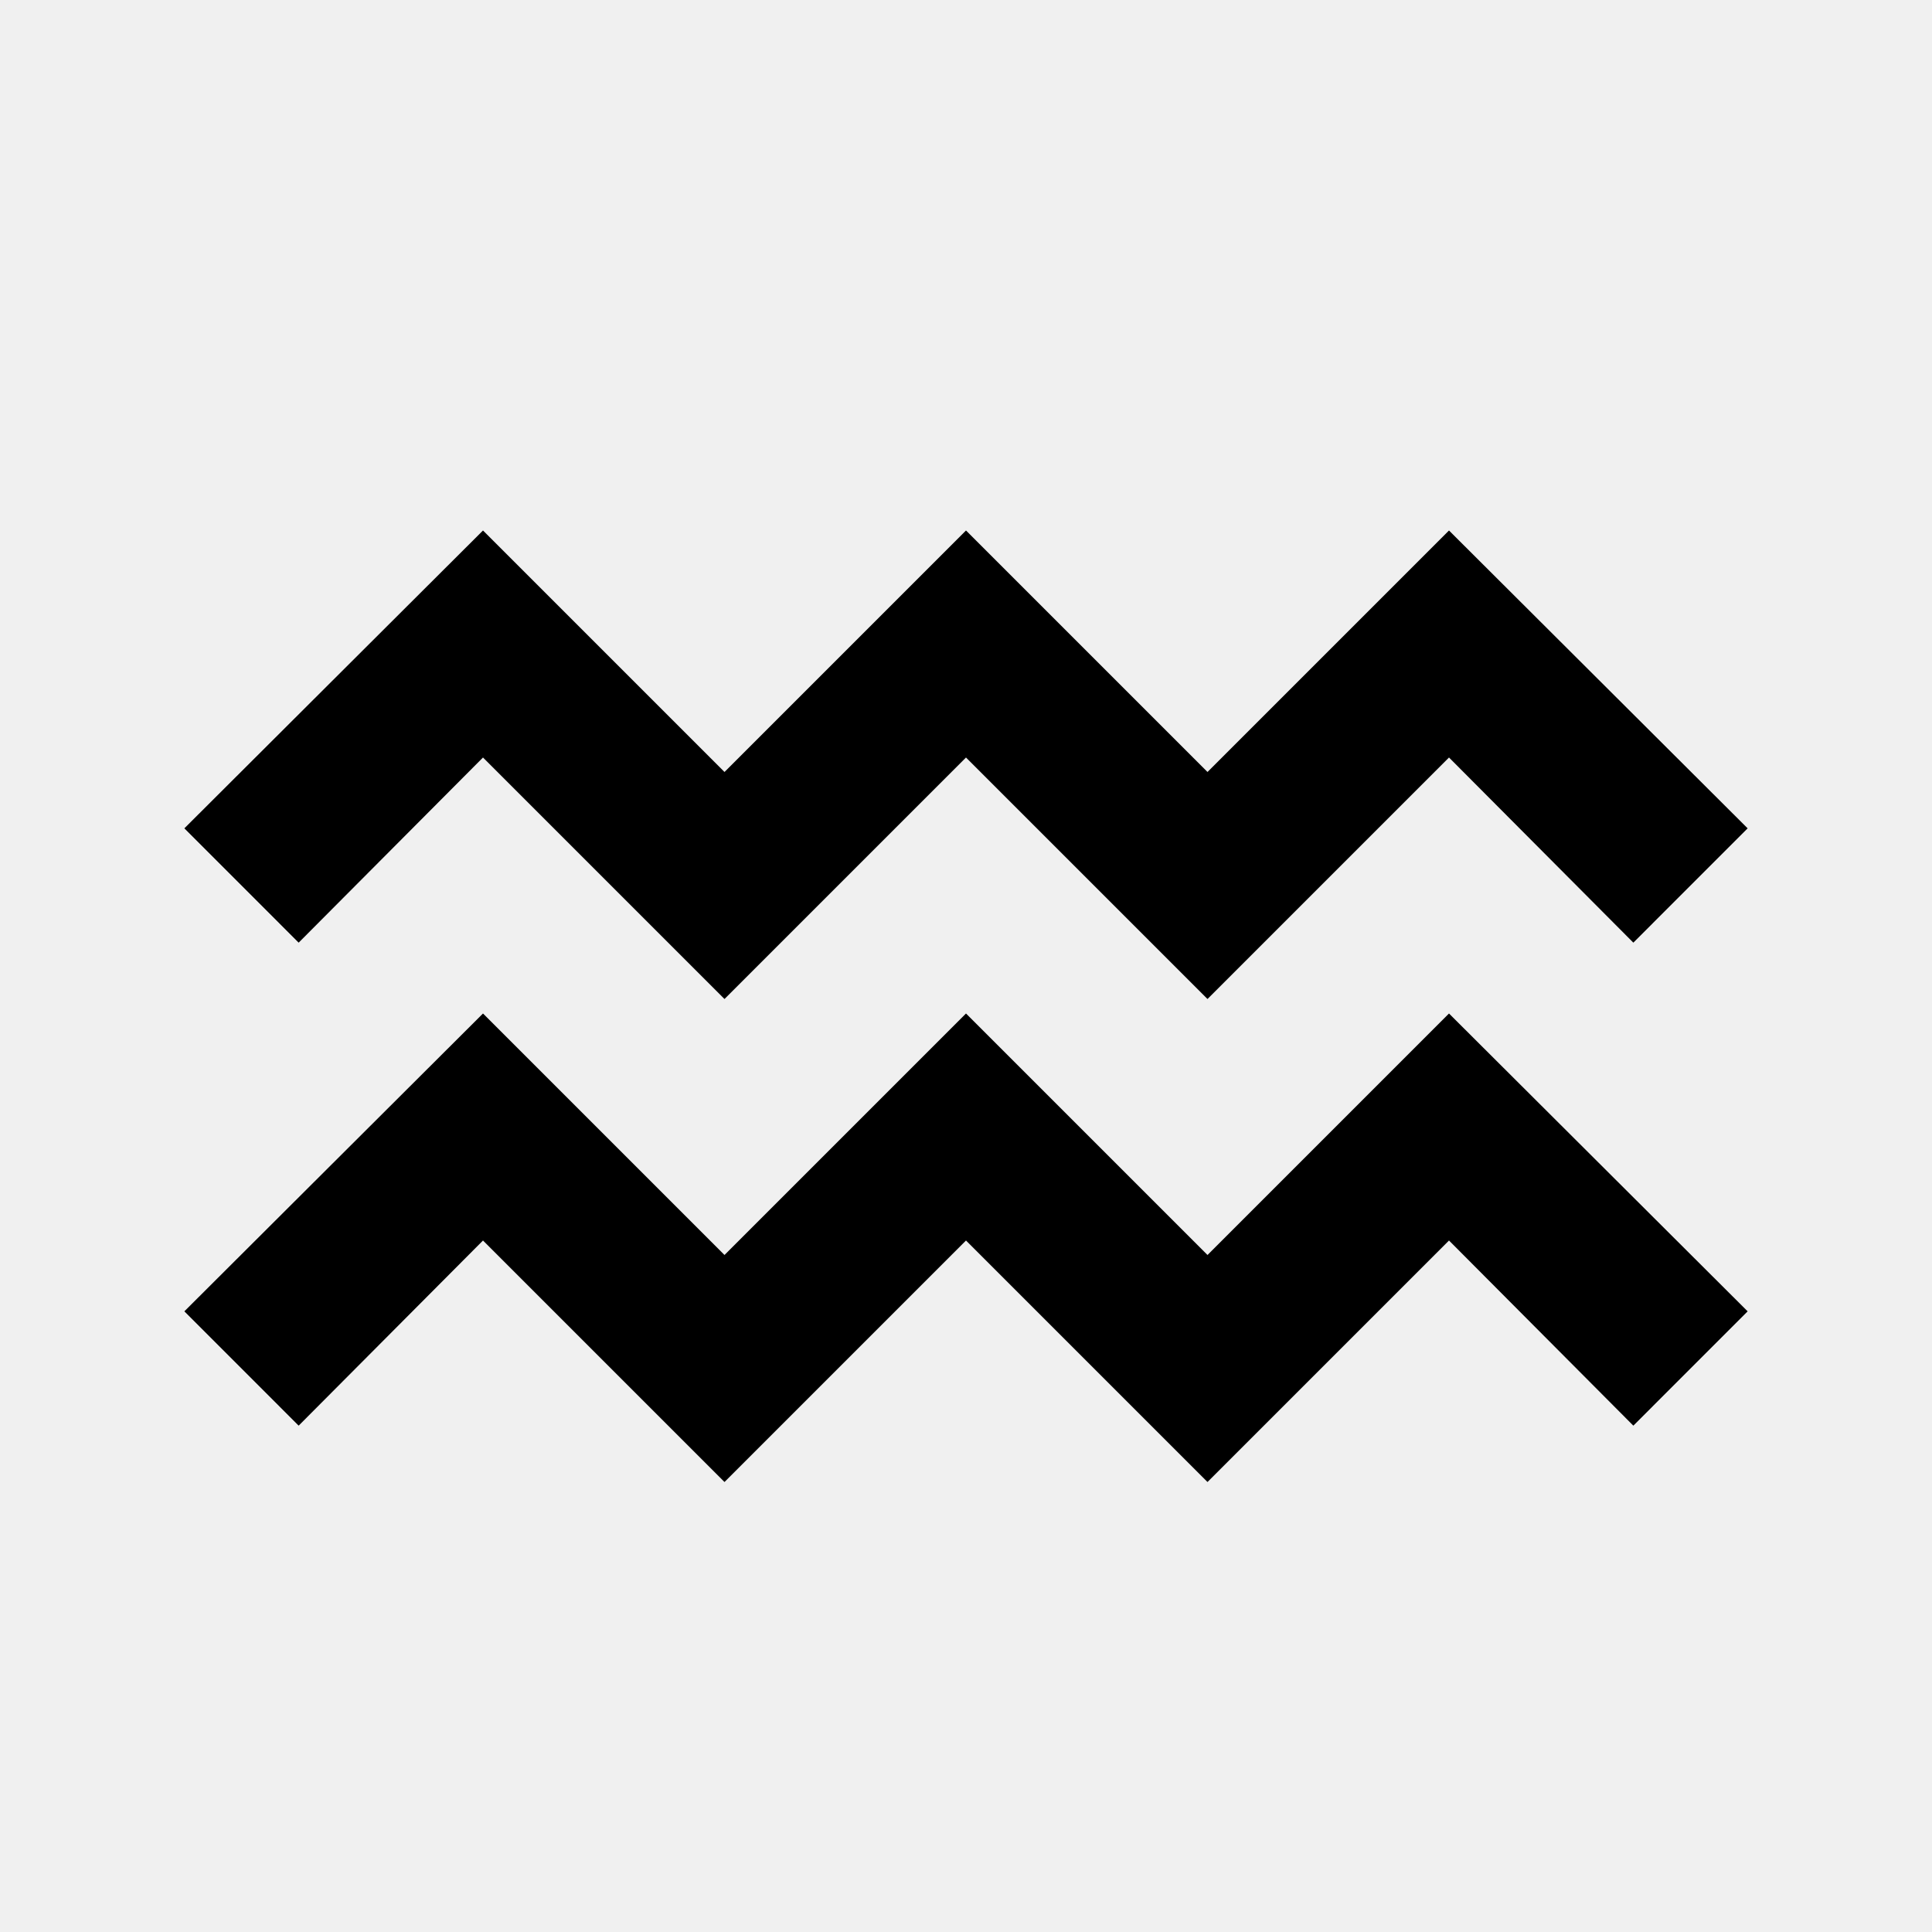
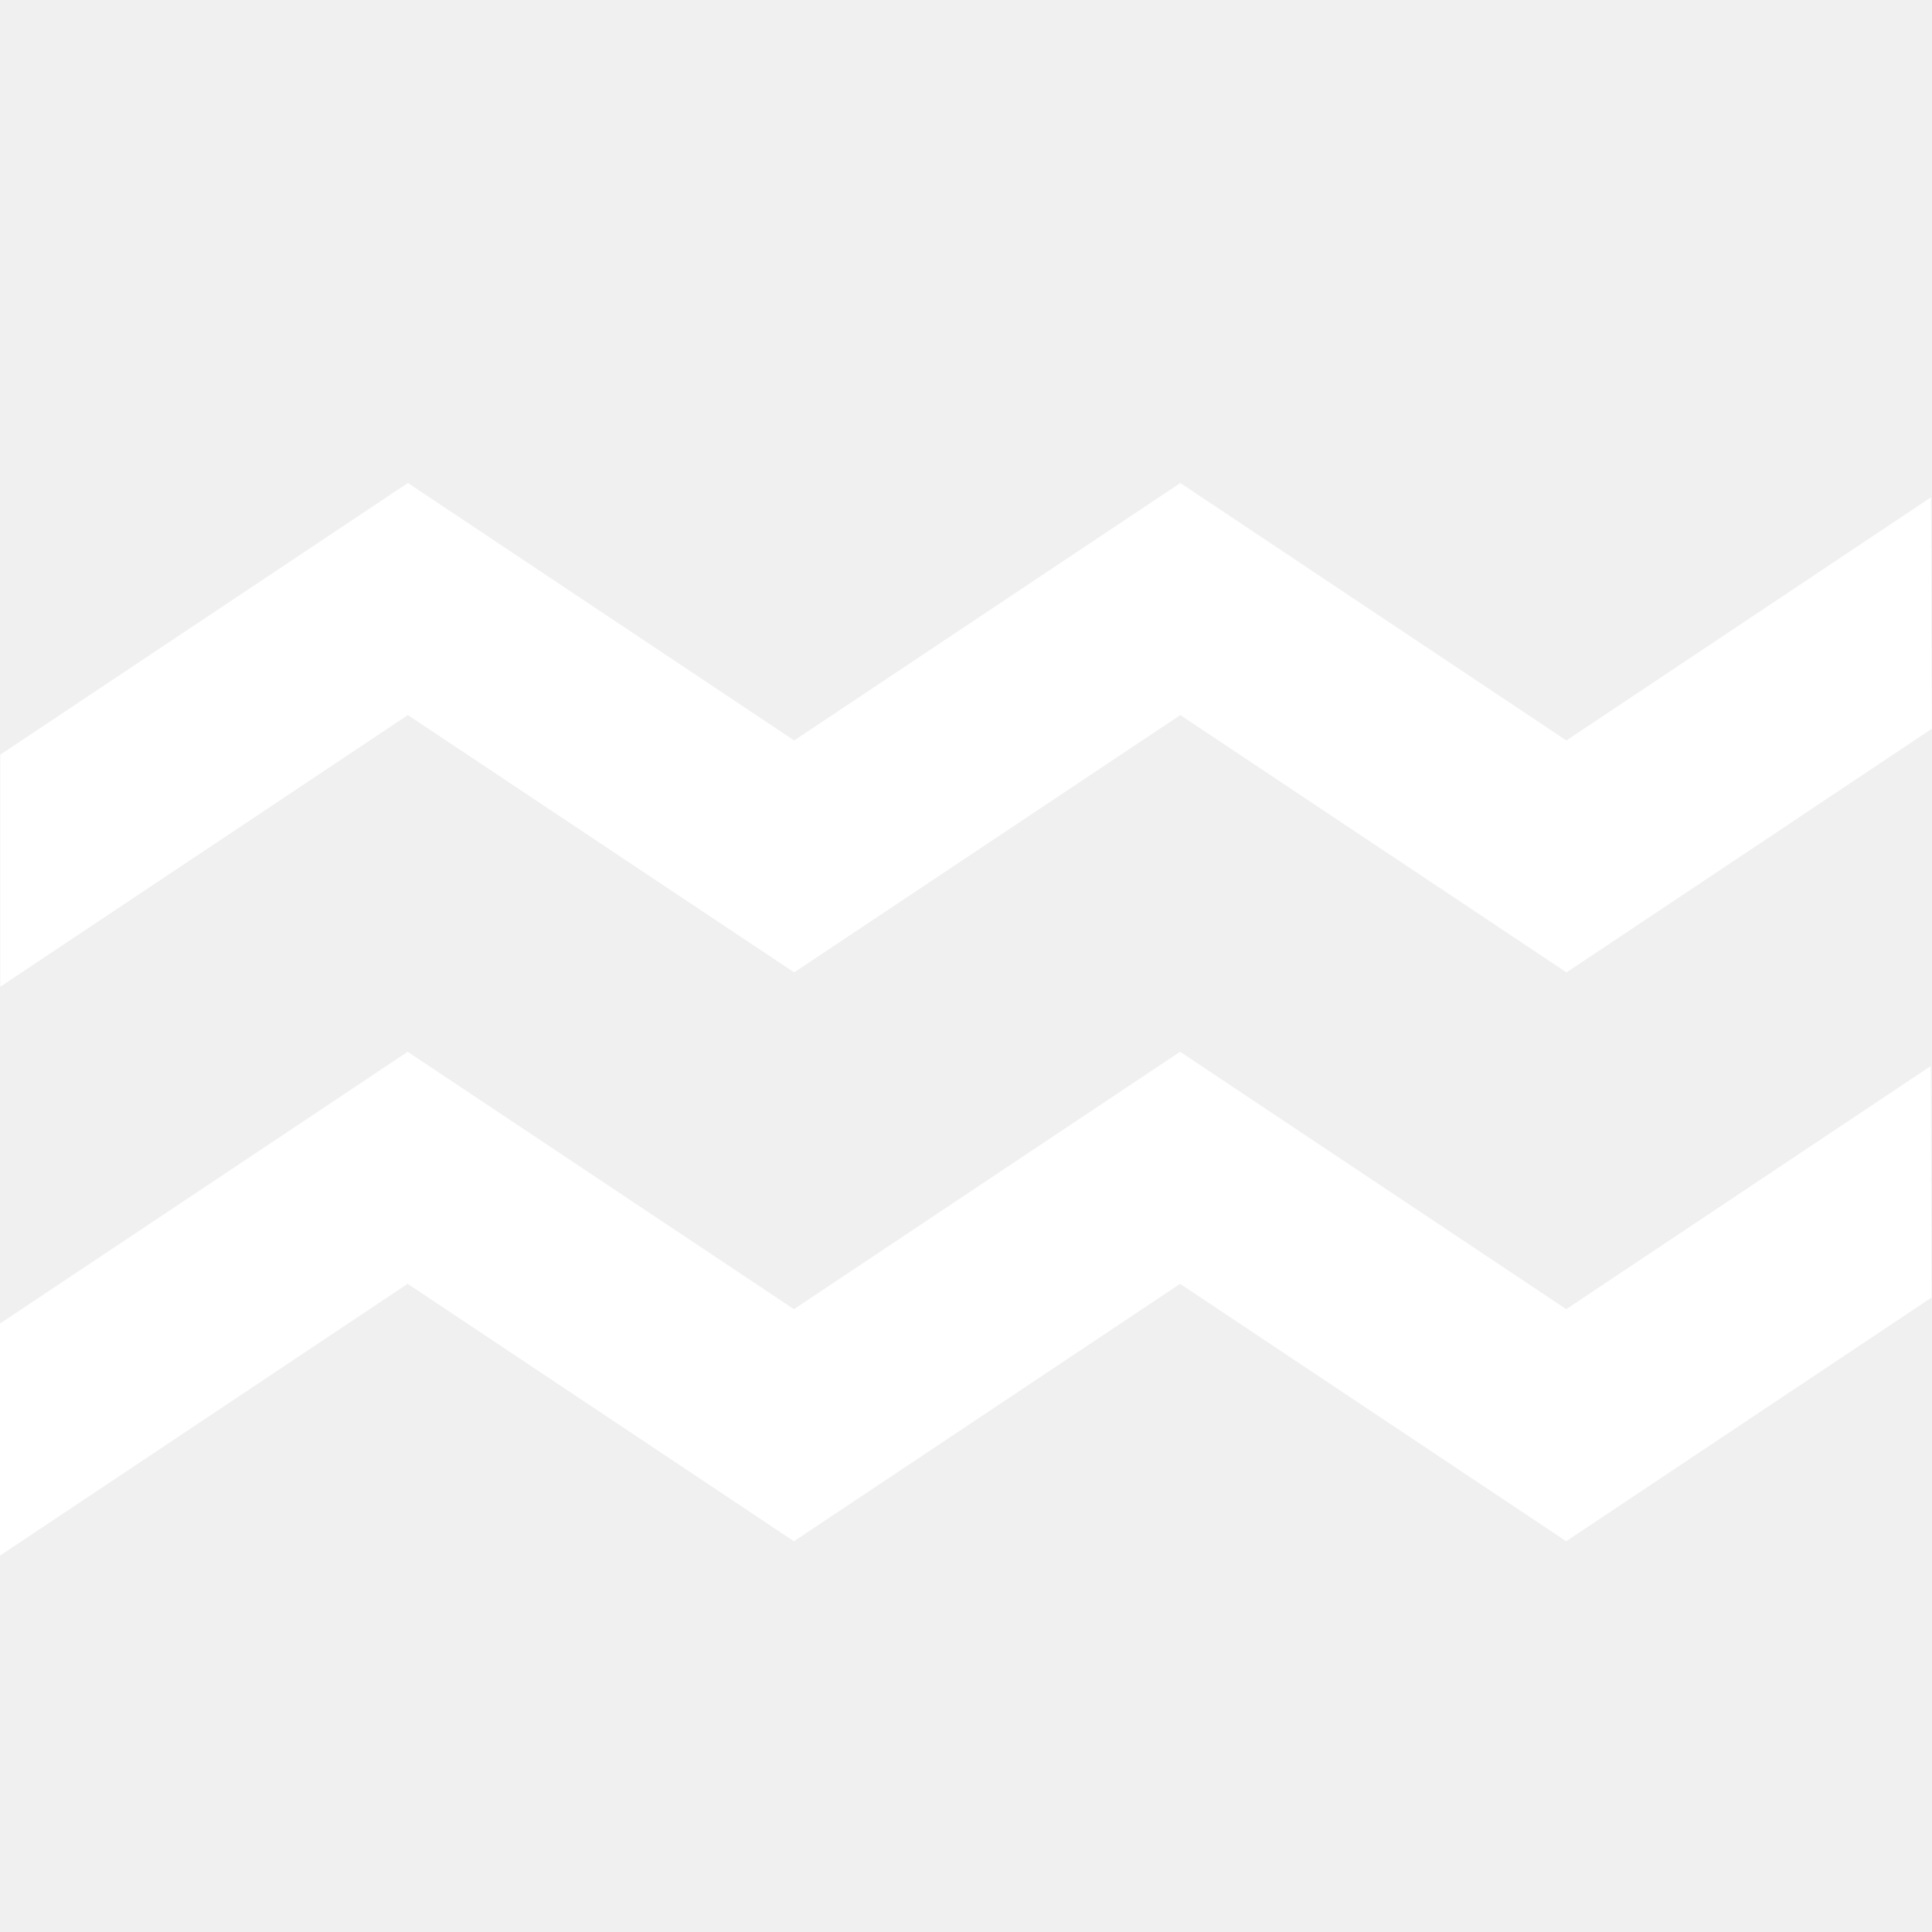
- <svg xmlns="http://www.w3.org/2000/svg" version="1.1" id="mdi-zodiac-aquarius" width="24" height="24" viewBox="0 0 24 24">
-   <path d="M15,12.41L12,9.41L9,12.41L6,9.41L3.71,11.71L2.29,10.29L6,6.59L9,9.59L12,6.59L15,9.59L18,6.59L21.71,10.29L20.29,11.71L18,9.41L15,12.41M18,15.41L20.29,17.71L21.71,16.29L18,12.59L15,15.59L12,12.59L9,15.59L6,12.59L2.29,16.29L3.71,17.71L6,15.41L9,18.41L12,15.41L15,18.41L18,15.41Z" />
+ <svg xmlns="http://www.w3.org/2000/svg" width="16" height="16" viewBox="0 0 16 16" fill="none">
+   <path d="M12.972 6.132L9.775 4L6.577 6.132L3.378 4L2.935 4.295L0.002 6.25V8.172L3.378 5.922L6.577 8.053L9.775 5.922L12.973 8.053L15.998 6.036L15.991 4.119L12.972 6.132Z" fill="white" />
+   <path d="M12.971 10.842L9.773 8.71L6.575 10.842L3.376 8.71L2.933 9.006L0 10.961V12.883L3.376 10.632L6.575 12.764L9.773 10.632L12.971 12.764L15.996 10.746L15.989 8.829L12.971 10.842Z" fill="white" />
</svg>
